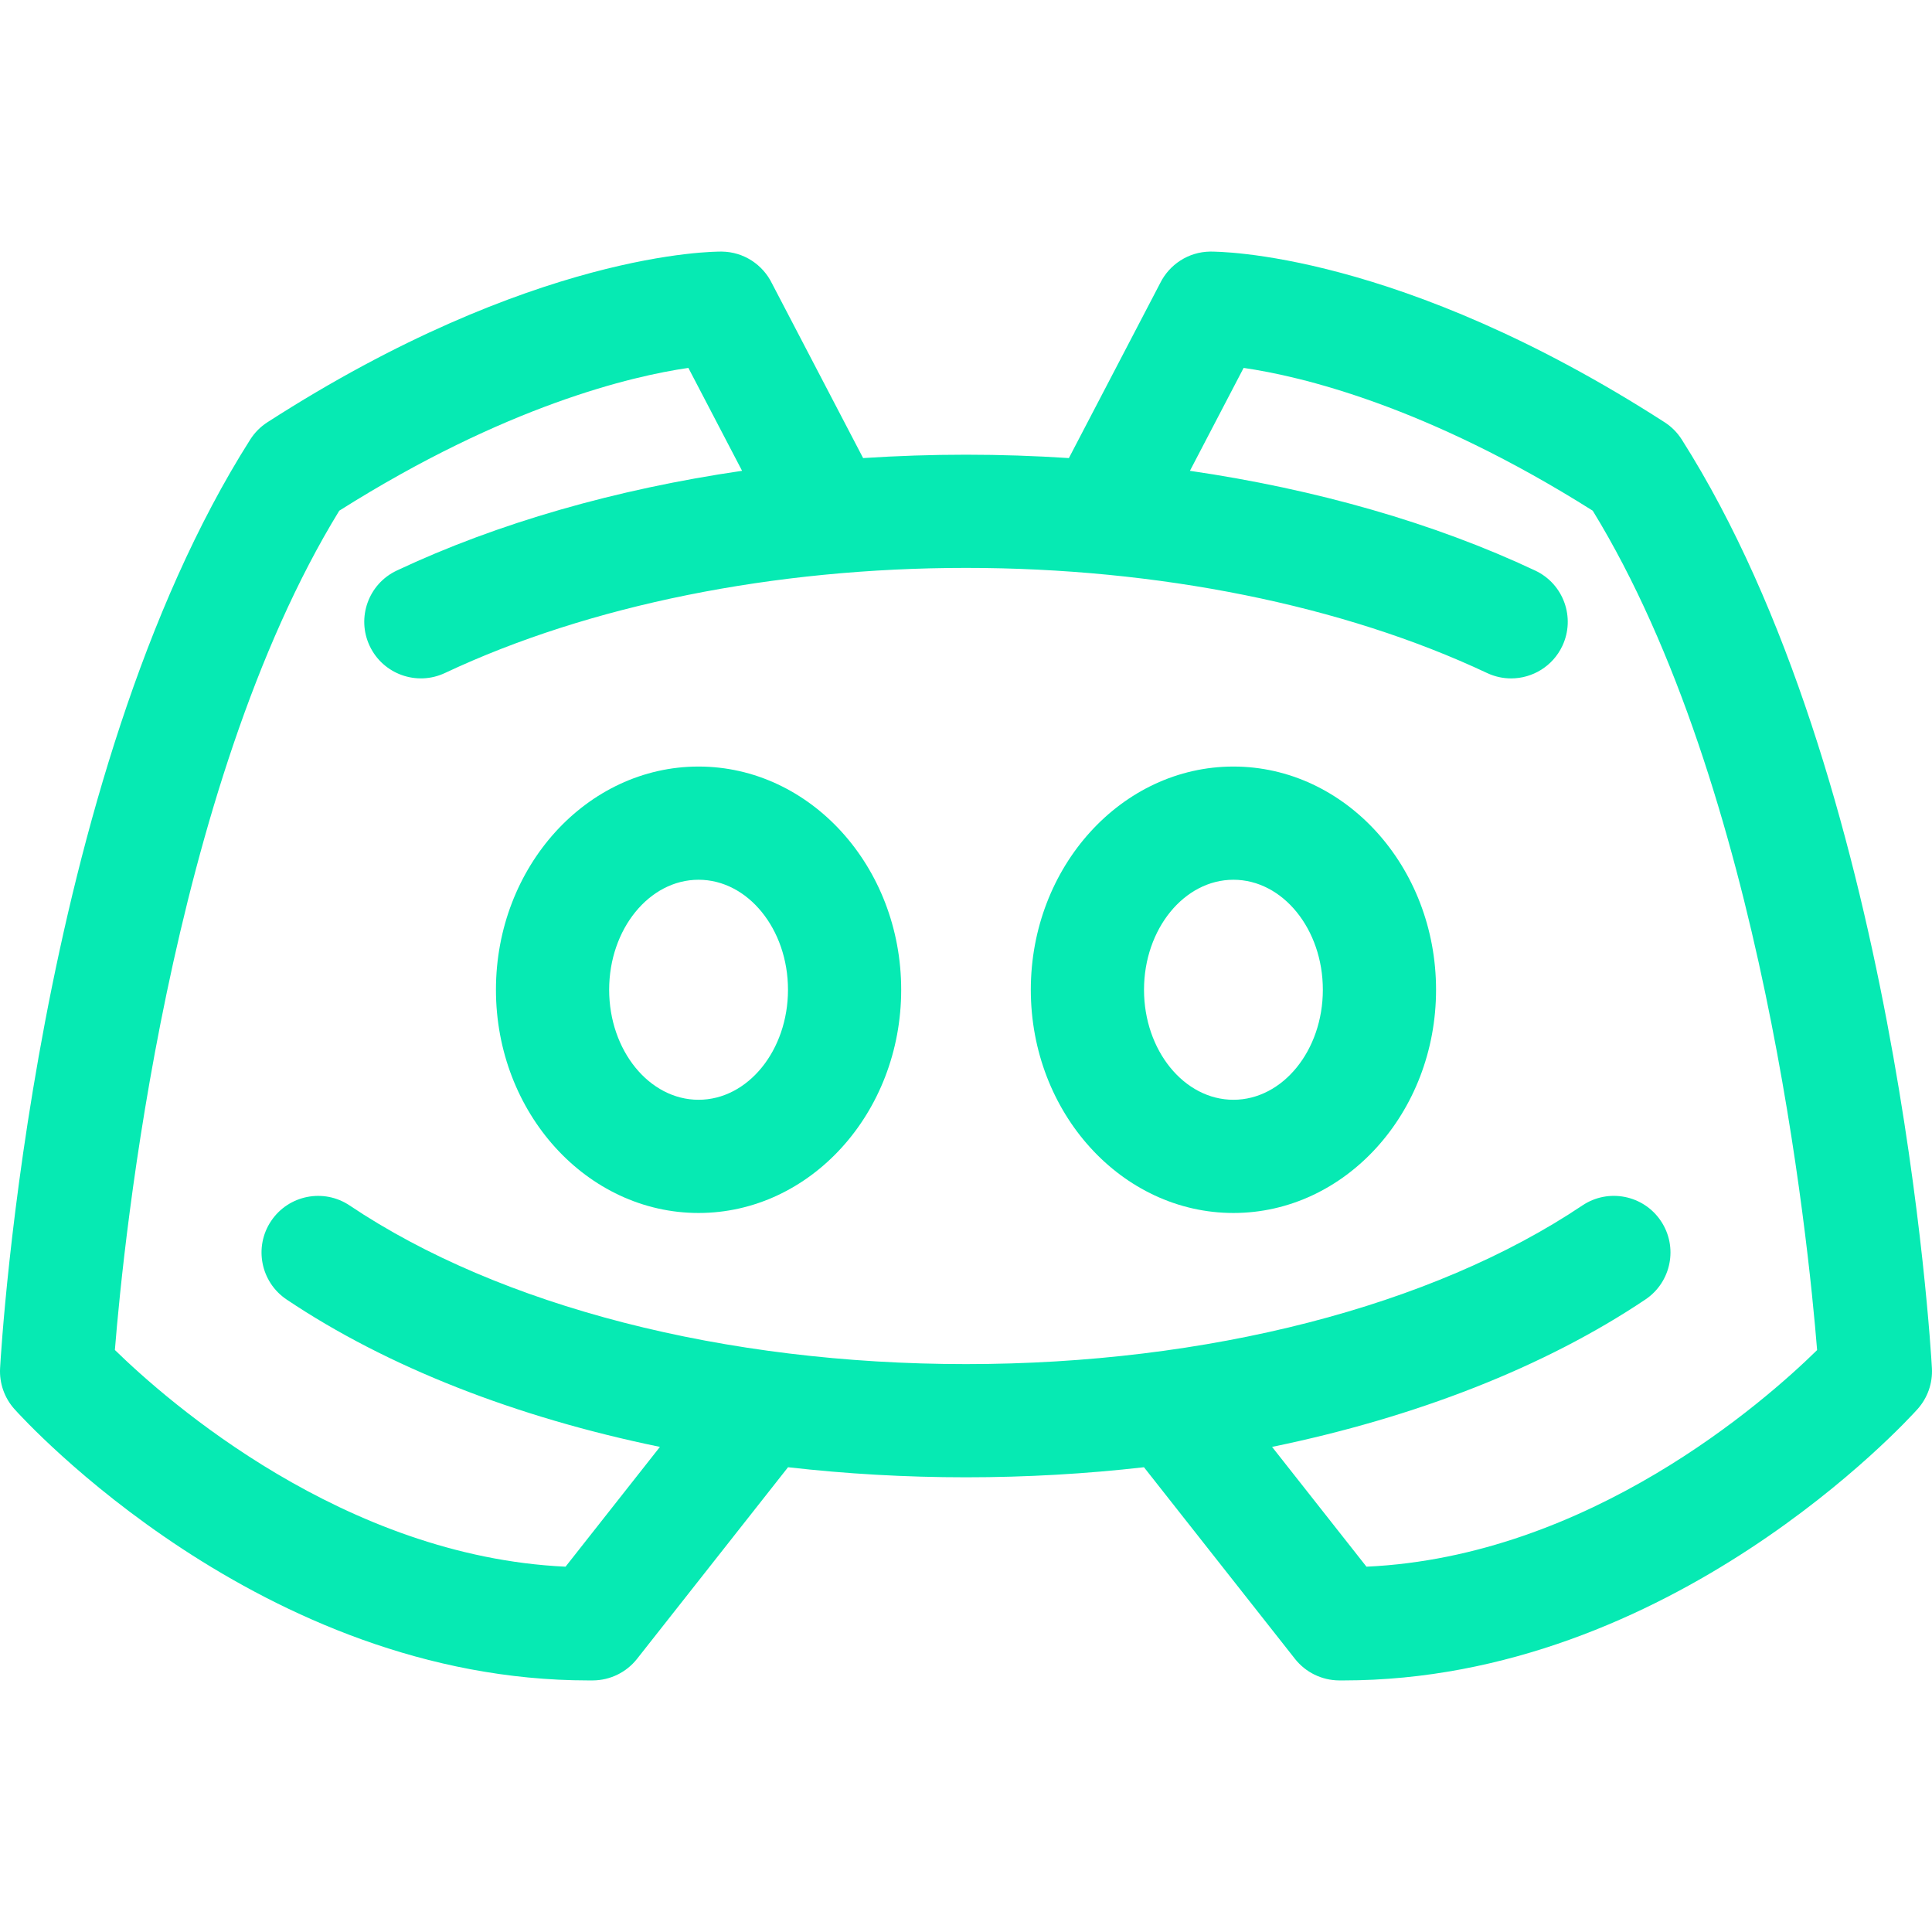
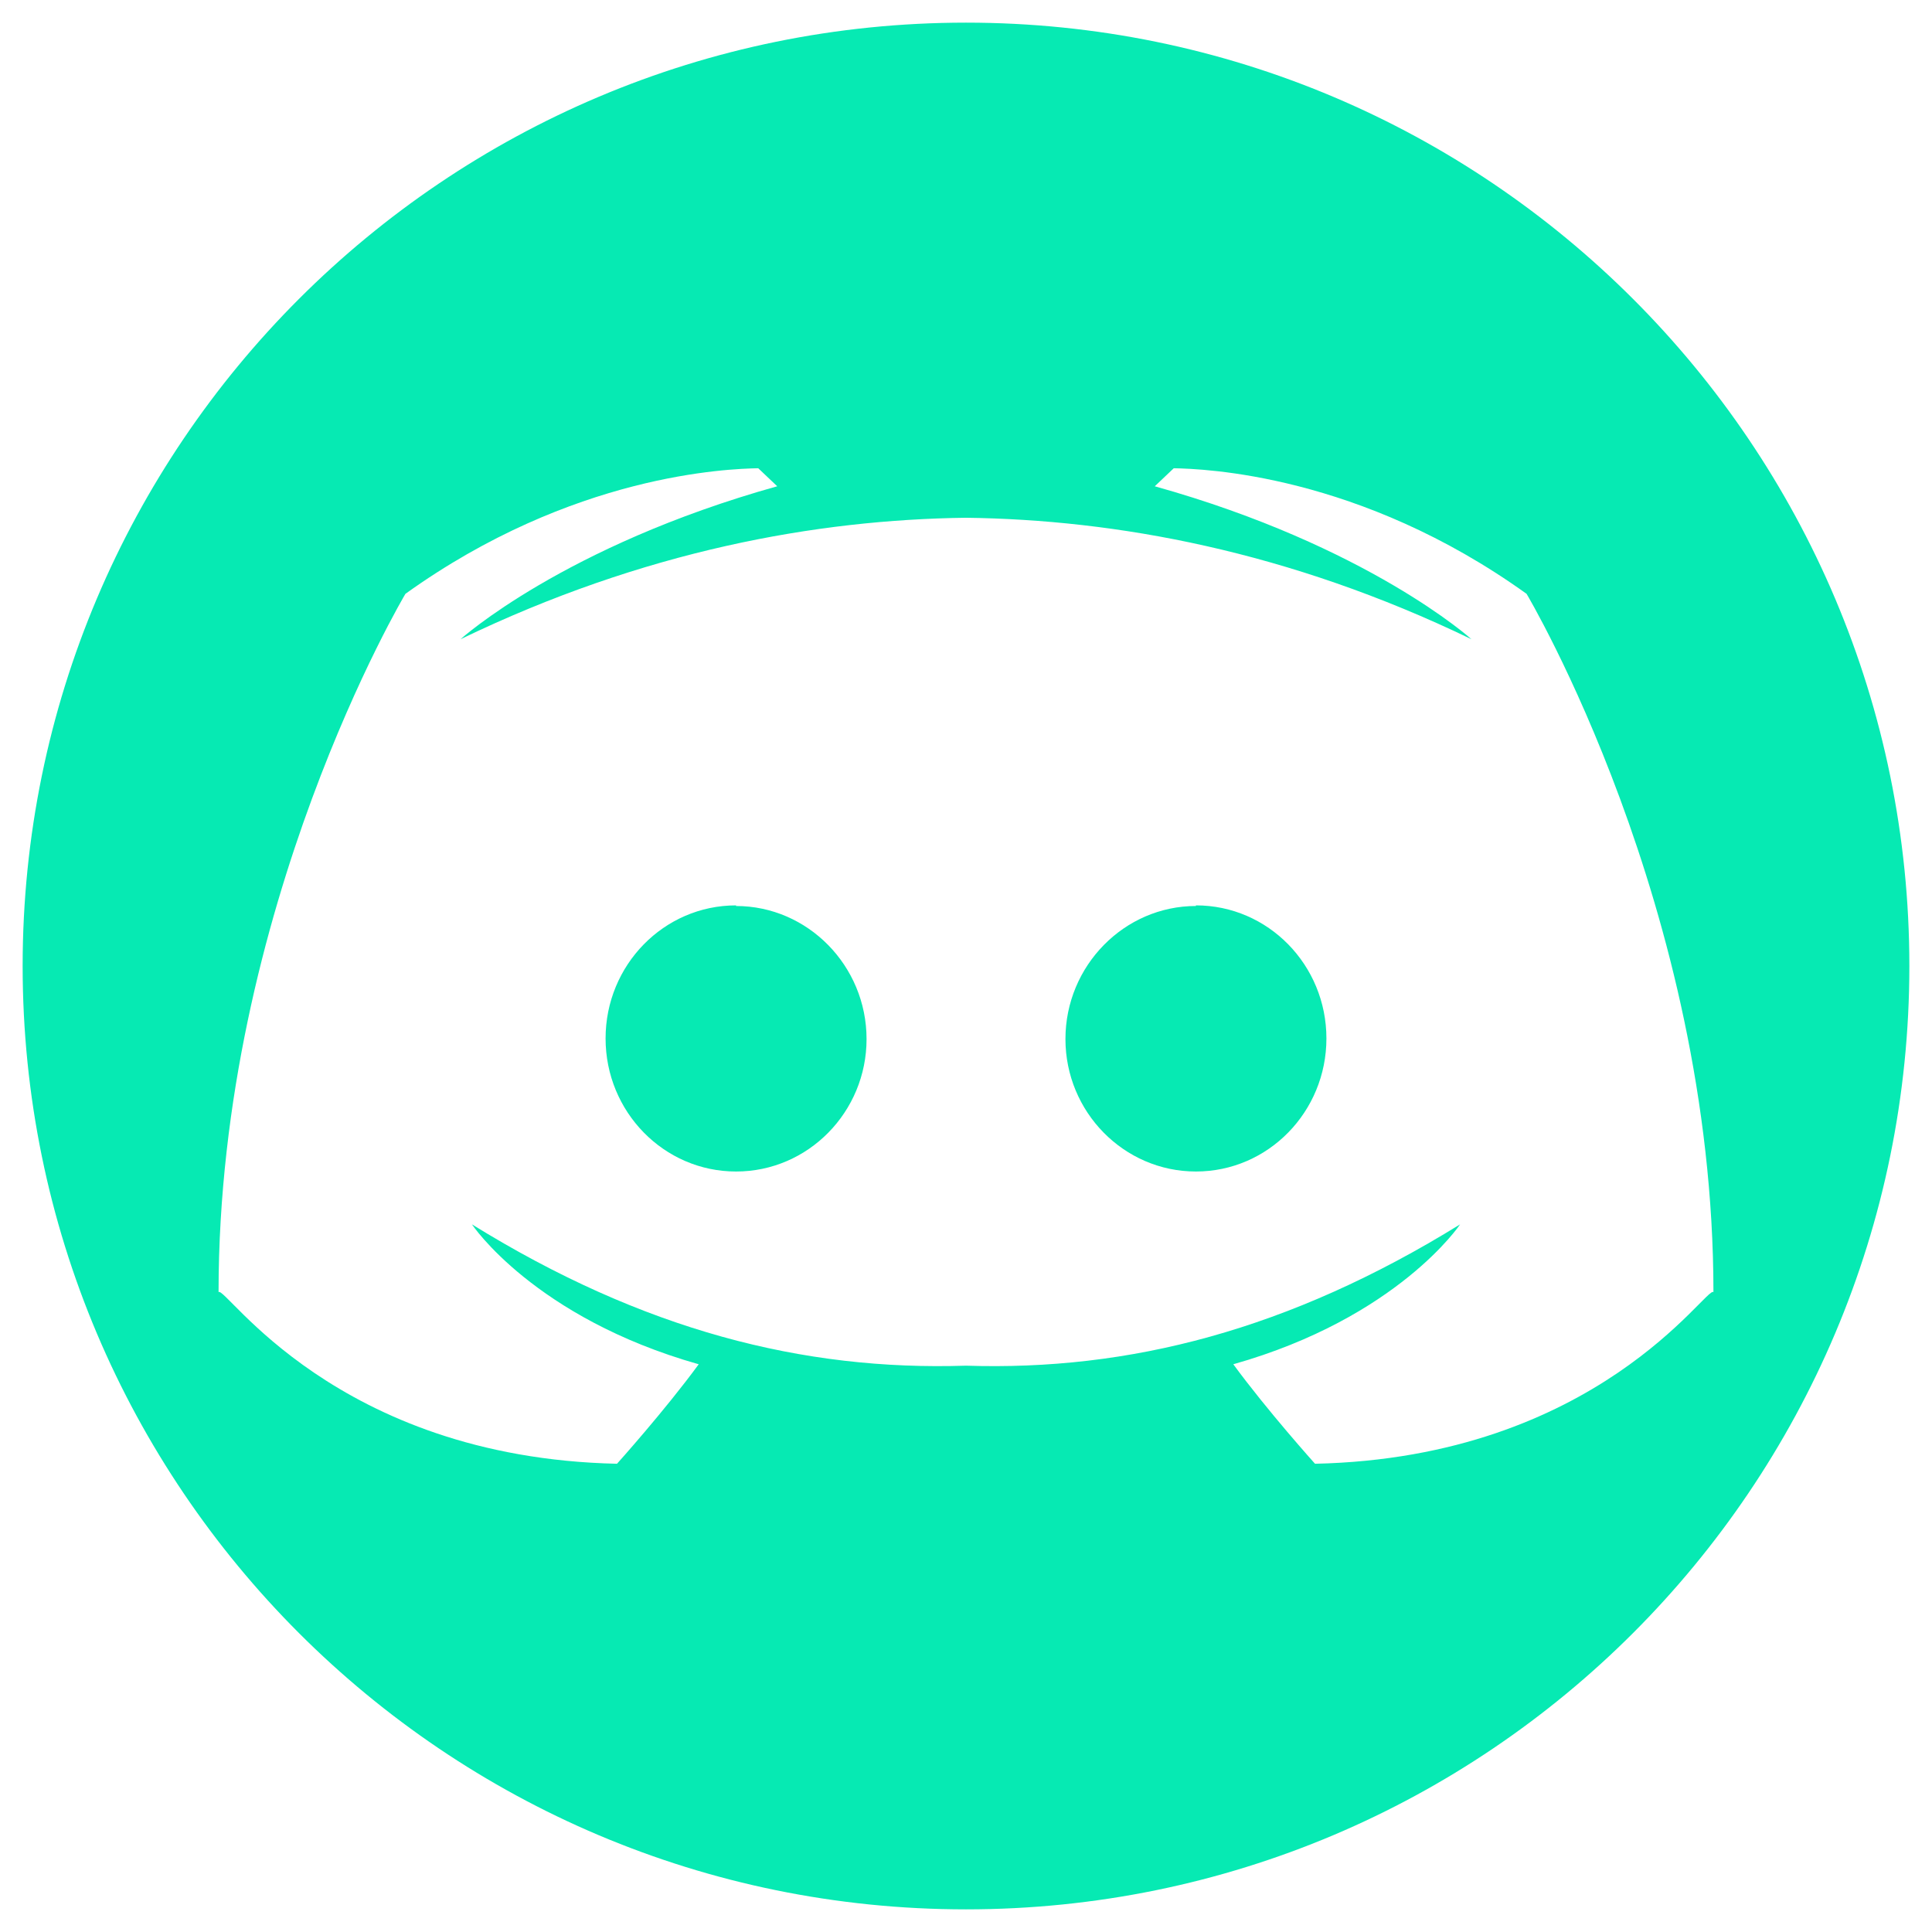
<svg xmlns="http://www.w3.org/2000/svg" version="1.1" width="512" height="512" x="0" y="0" viewBox="0 0 512 512" style="enable-background:new 0 0 512 512" xml:space="preserve" class="">
  <g>
-     <g>
-       <path d="m185.127 203.143c-29.607 0-53.695 26.537-53.695 59.155s24.088 59.155 53.695 59.155c29.608 0 53.697-26.537 53.697-59.155s-24.089-59.155-53.697-59.155zm0 88.31c-13.065 0-23.695-13.079-23.695-29.155s10.63-29.155 23.695-29.155c13.066 0 23.697 13.079 23.697 29.155s-10.631 29.155-23.697 29.155z" fill="#06eab3" data-original="#06eab3" class="" />
-       <path d="m326.873 203.143c-29.608 0-53.697 26.537-53.697 59.155s24.089 59.155 53.697 59.155c29.607 0 53.695-26.537 53.695-59.155s-24.088-59.155-53.695-59.155zm0 88.31c-13.066 0-23.697-13.079-23.697-29.155s10.631-29.155 23.697-29.155c13.065 0 23.695 13.079 23.695 29.155s-10.63 29.155-23.695 29.155z" fill="#06eab3" data-original="#06eab3" class="" />
-       <path d="m511.977 362.577c-.354-6.342-9.324-156.358-66.291-246.097-1.165-1.835-2.716-3.396-4.543-4.572-70.44-45.359-118.421-45.229-120.428-45.237-5.819.077-10.829 3.461-13.251 8.351l-24.199 46.374c-9.014-.59-18.115-.896-27.265-.896-9.148 0-18.25.306-27.264.896l-24.172-46.32c-2.411-4.918-7.438-8.327-13.279-8.404-2.019-.012-49.994-.118-120.426 45.237-1.827 1.177-3.378 2.737-4.543 4.572-56.968 89.738-65.939 239.754-66.293 246.096-.222 3.976 1.146 7.877 3.803 10.844 2.642 2.948 65.401 71.909 152.148 71.909.388 0 .787-.002 1.176-.004 4.559-.033 8.854-2.137 11.675-5.716l40.013-50.779c15.368 1.755 31.153 2.669 47.162 2.669 16.01 0 31.795-.914 47.162-2.669l40.013 50.779c2.821 3.579 7.116 5.683 11.675 5.716.395.003.782.004 1.176.004 86.739 0 149.508-68.961 152.148-71.909 2.656-2.967 4.024-6.868 3.803-10.844zm-149.85 52.612-25.016-31.748c38.08-7.834 72.259-21.164 98.937-39.063 6.88-4.615 8.716-13.934 4.1-20.813-4.614-6.88-13.936-8.718-20.813-4.1-39.818 26.715-99.352 42.035-163.335 42.035-63.98 0-123.514-15.32-163.335-42.032-6.881-4.615-16.198-2.778-20.813 4.101-4.615 6.88-2.779 16.198 4.101 20.813 26.68 17.896 60.858 31.227 98.937 39.06l-25.015 31.746c-58.733-2.725-105.473-43.798-119.43-57.428 2.33-29.065 14.42-148.938 59.463-222.419 44.231-27.92 77.61-35.685 92.518-37.843l14.232 27.271c-33.461 4.886-64.81 13.865-91.513 26.437-7.495 3.528-10.71 12.465-7.182 19.961 3.529 7.494 12.466 10.708 19.96 7.182 38.146-17.959 87.183-27.849 138.077-27.849 50.897 0 99.935 9.892 138.079 27.853 2.065.972 4.238 1.433 6.38 1.433 5.628 0 11.024-3.185 13.581-8.614 3.528-7.494.313-16.432-7.182-19.961-26.704-12.573-58.053-21.554-91.517-26.44l14.232-27.271c14.907 2.158 48.287 9.923 92.52 37.843 44.992 73.404 57.122 193.402 59.461 222.444-13.921 13.659-60.453 54.698-119.427 57.402z" fill="#06eab3" data-original="#06eab3" class="" />
-     </g>
+     <path d="m195.065 240.1v-.165c-19.137 0-34.58 15.82-34.58 35.264s15.443 35.265 34.58 35.265 34.581-15.82 34.581-35.1c0-19.446-15.612-35.264-34.581-35.264z" fill="#06eab3" data-original="#06eab3" class="" />
+     <path d="m256 6c-138.071 0-250 111.929-250 250s111.929 250 250 250 250-111.929 250-250-111.929-250-250-250zm92.494 381.911s-12.594-14.011-21.655-26.366c43.645-12.359 60.1-37.076 60.1-37.076-45.379 28.057-87.76 38.852-130.939 37.449-43.179 1.4-85.56-9.392-130.934-37.449 0 0 16.45 24.717 60.1 37.076-9.064 12.359-21.654 26.366-21.654 26.366-74.873-1.648-103.912-47.458-105.592-45.481 0-102 49.52-185.054 49.52-185.054 44.316-31.8 85.611-33.122 93.5-33.287l5.037 4.779c-56.571 15.819-83.933 40.537-83.933 40.537 48.553-23.451 94.315-31.7 133.956-32.194 39.642.5 85.4 8.743 133.956 32.194 0 0-27.362-24.718-83.932-40.537l5.036-4.779c7.89.165 49.184 1.483 93.5 33.287 0 0 49.519 83.052 49.519 185.054-1.679-1.977-30.718 43.833-105.585 45.481z" fill="#06eab3" data-original="#06eab3" class="" />
+     <path d="m316.935 239.933v.165c-18.969 0-34.581 15.82-34.581 35.264 0 19.28 15.445 35.1 34.581 35.1s34.58-15.82 34.58-35.265-15.443-35.264-34.58-35.264z" fill="#06eab3" data-original="#06eab3" class="" />
  </g>
</svg>
